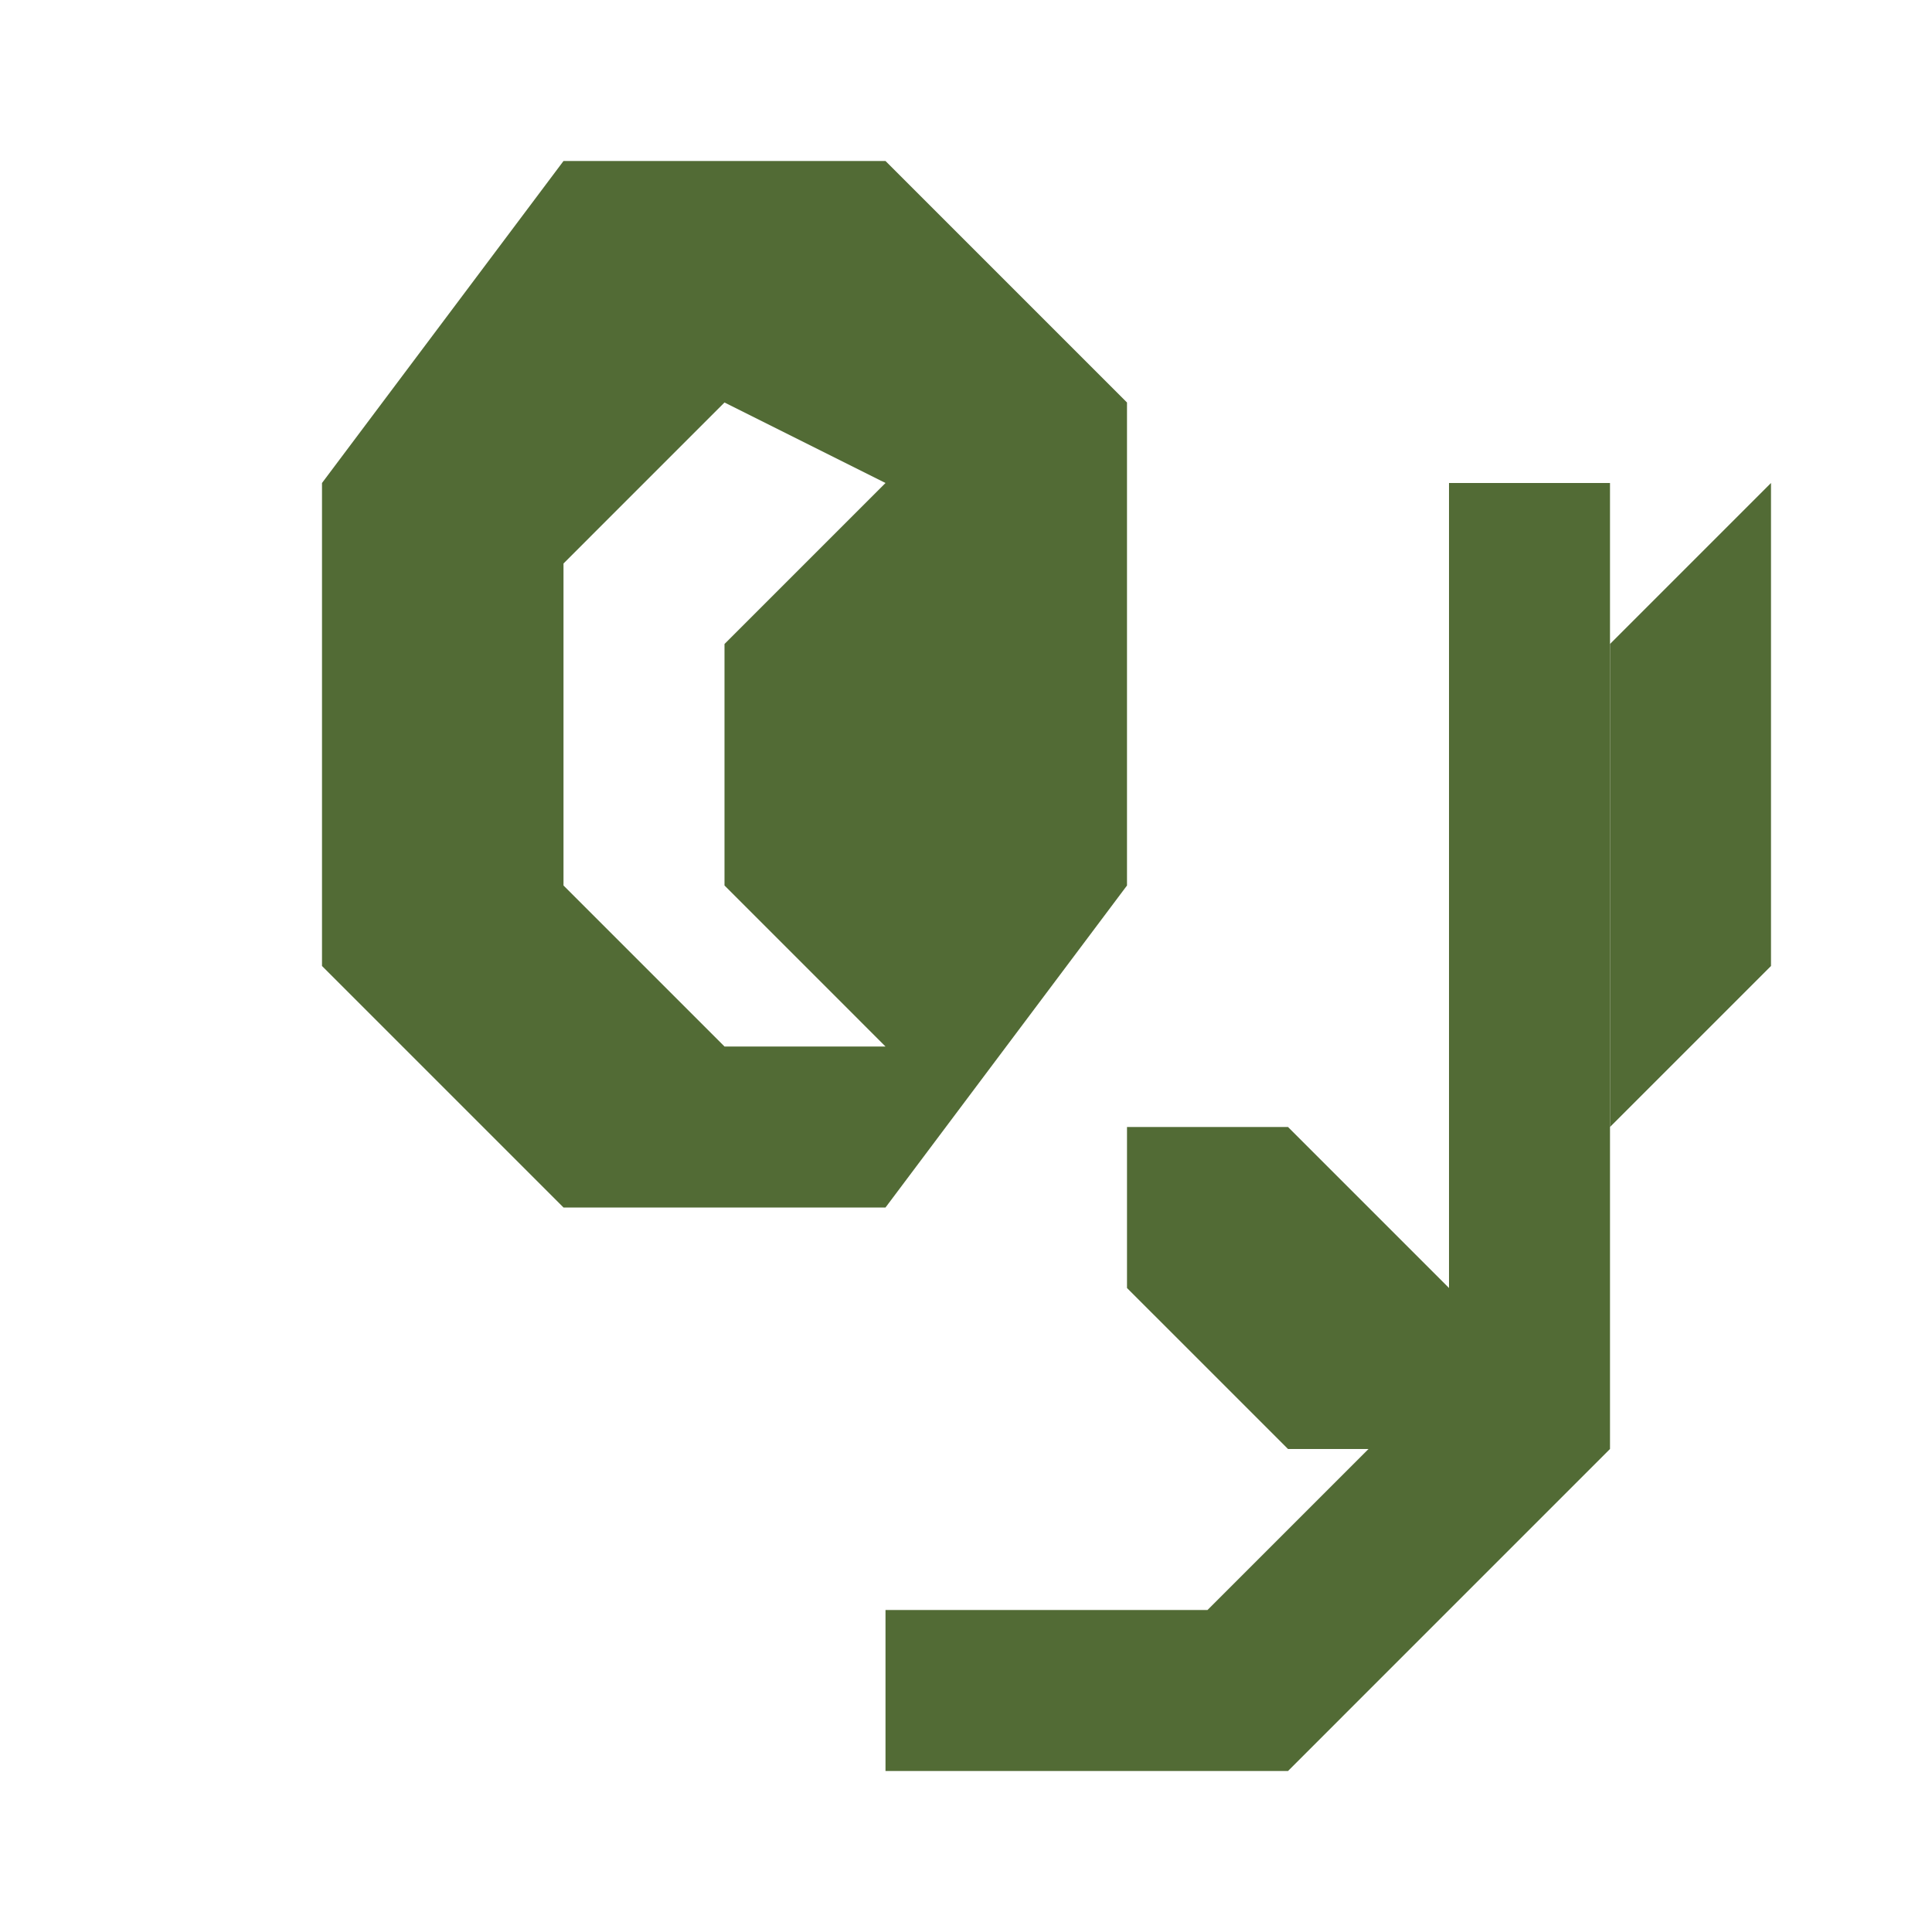
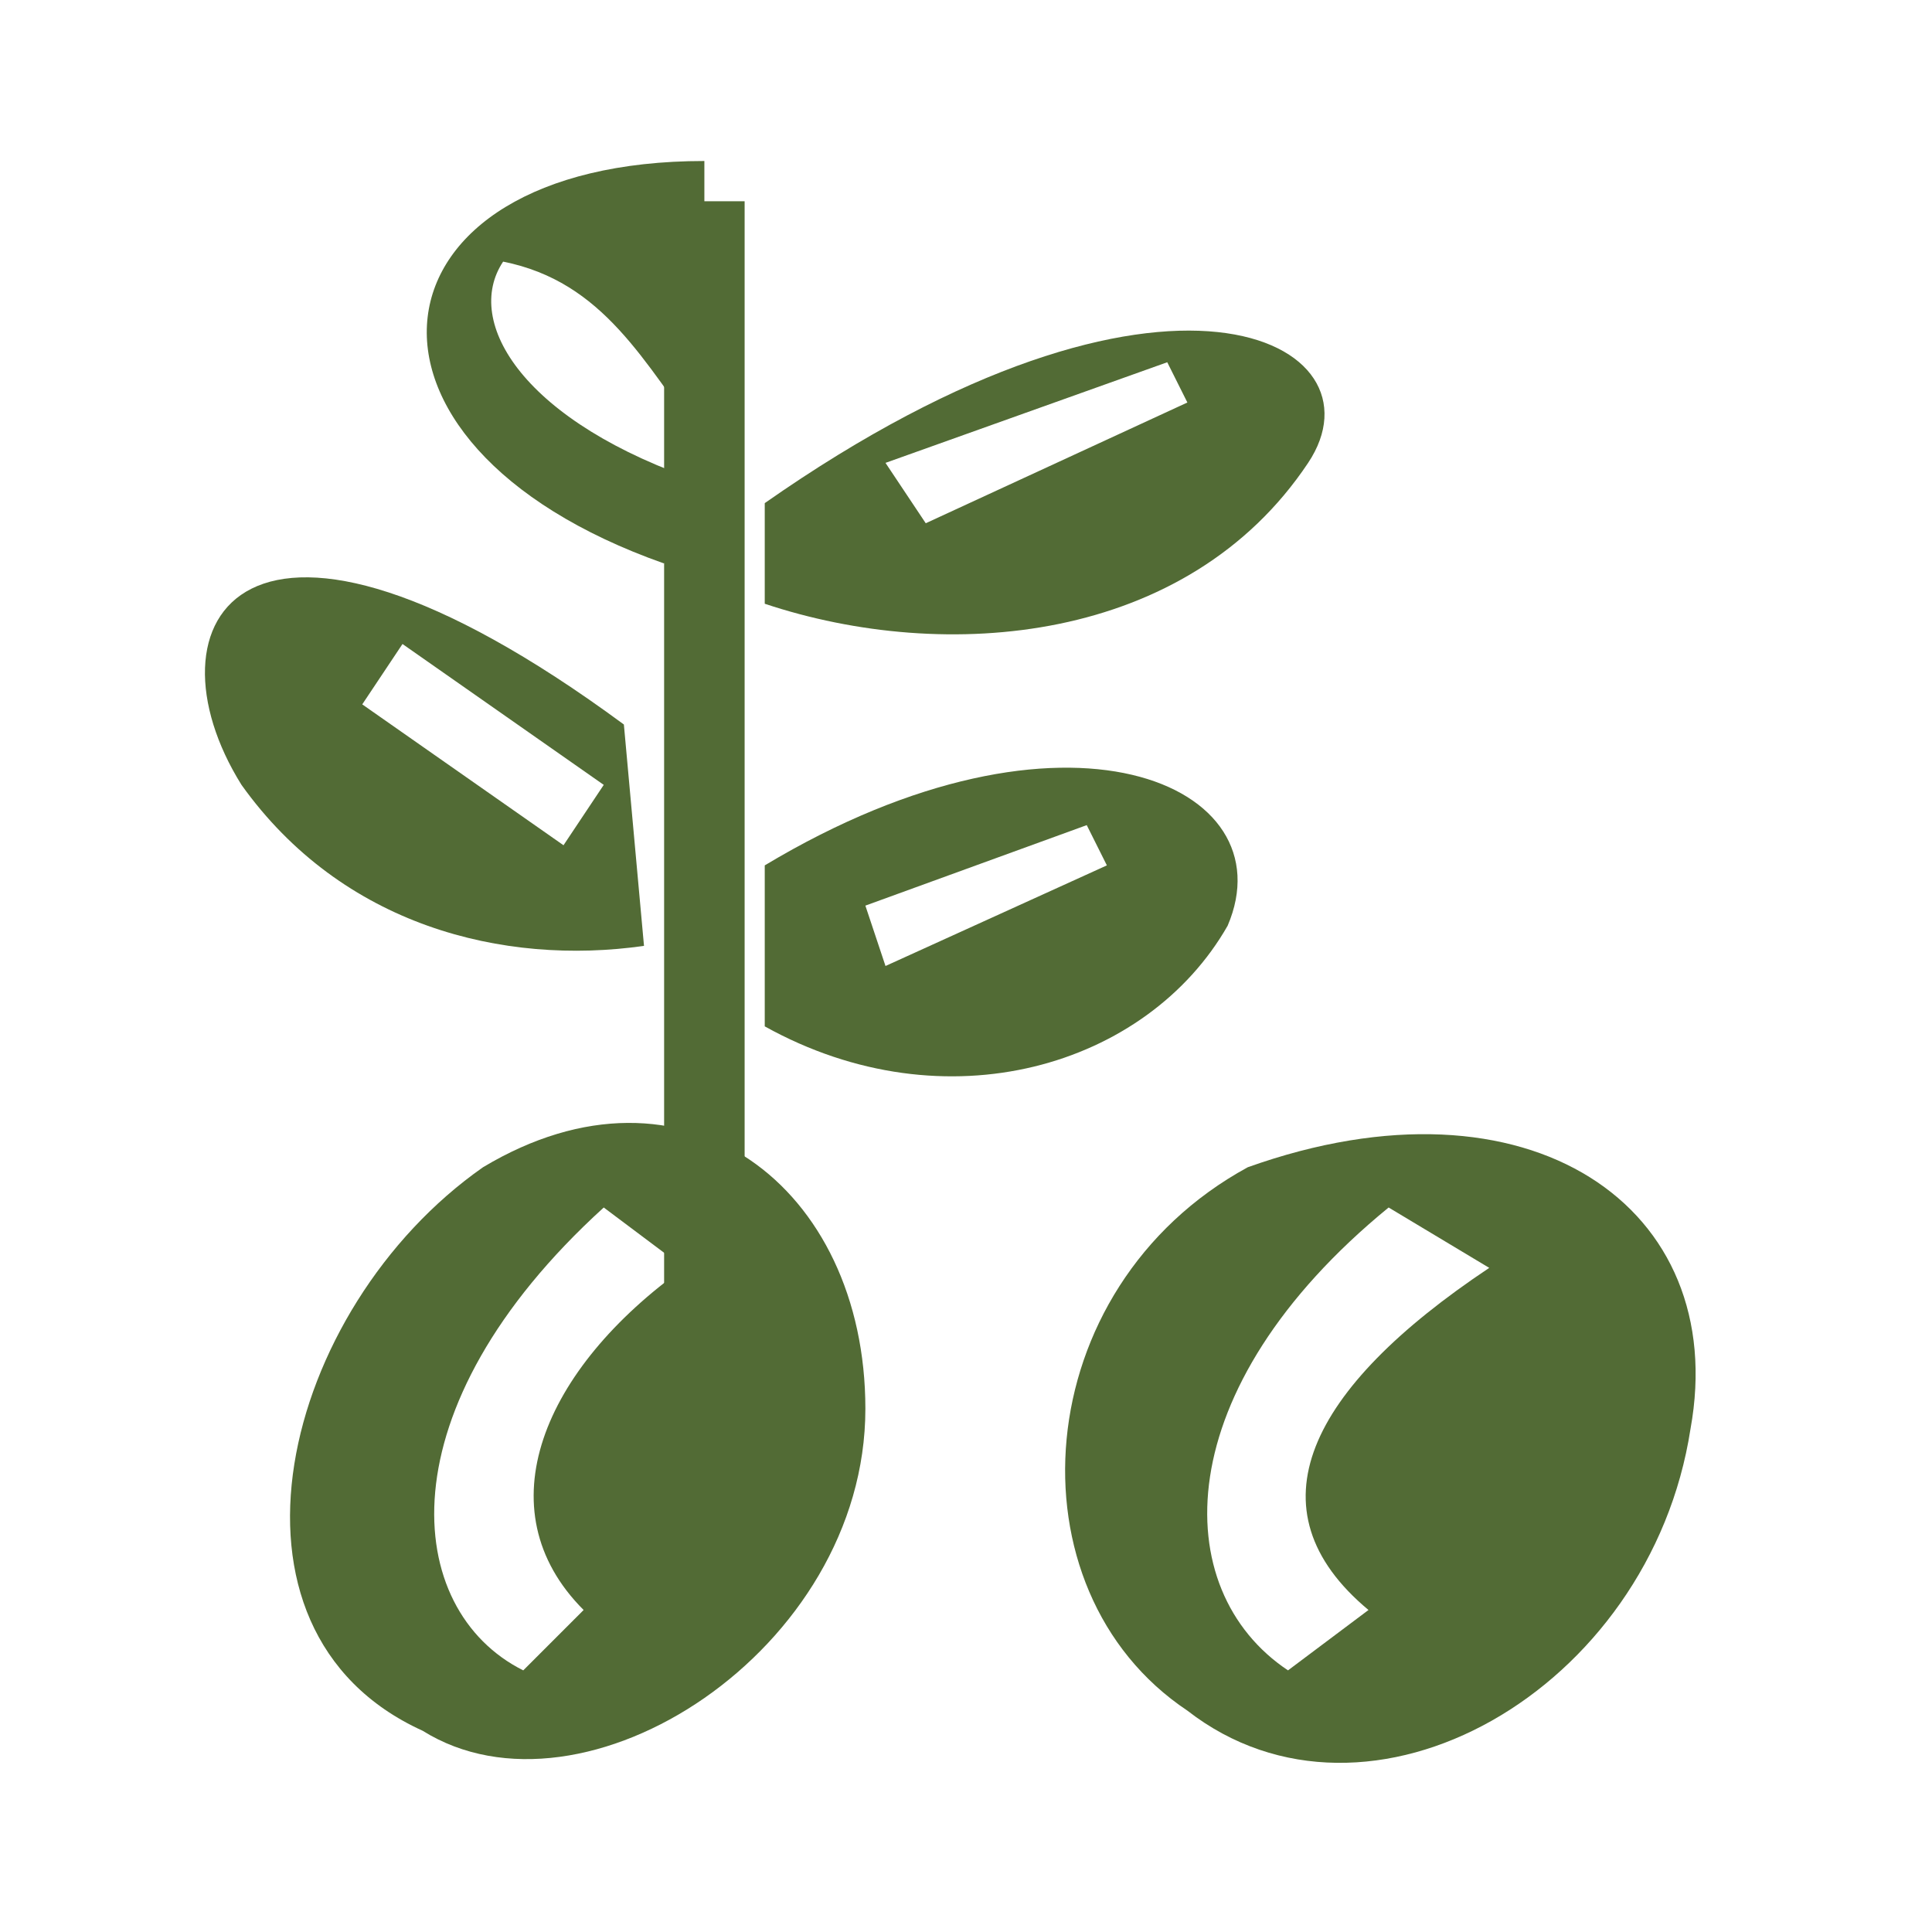
- <svg xmlns="http://www.w3.org/2000/svg" width="48" height="48" viewBox="0 0 48 48" fill="#526B35" role="img" aria-labelledby="08-aromatics-title">
-   <g>
-     <path fill-rule="evenodd" d="M14 4H22L28 10V22L22 30H14L8 24V12Z M18 10L14 14V22L18 26H22L18 22V16L22 12Z" />
-     <path fill-rule="evenodd" d="M36 12H40V36L32 44H22V40H30L36 34Z" />
-     <path fill-rule="evenodd" d="M40 16L44 12V24L40 28Z M28 28H32L36 32V36H32L28 32Z" />
-   </g>
+ <svg xmlns="http://www.w3.org/2000/svg" width="96" height="96" viewBox="0 0 96 96" fill="#526B35" role="img" aria-labelledby="08-aromatics-v3-title">
+   <path fill-rule="evenodd" d="M33 10H37V65H33Z" />
+   <path fill-rule="evenodd" d="M35 8C18 8 16 22 33 28L35 24C26 21 23 16 25 13C30 14 32 18 35 22Z" />
+   <path fill-rule="evenodd" d="M38 25C58 11 69 17 65 23C59 32 47 33 38 30Z M46 26L59 20L58 18L44 23Z" />
+   <path fill-rule="evenodd" d="M31 36C12 22 7 31 12 39C17 46 25 48 32 47Z M18 35L28 42L30 39L20 32Z" />
+   <path fill-rule="evenodd" d="M38 43C53 34 64 39 61 46C57 53 47 56 38 51Z M44 48L55 43L54 41L43 45Z" />
+   <path fill-rule="evenodd" d="M24 58C34 52 43 59 43 70C43 82 29 91 21 86C10 81 14 65 24 58Z M30 60C19 70 20 80 26 83L29 80C24 75 27 68 34 63Z" />
+   <path fill-rule="evenodd" d="M62 58C76 53 86 60 84 71C82 84 68 92 59 85C50 79 51 64 62 58Z M69 60C58 69 58 79 64 83L68 80C62 75 65 69 74 63Z" />
</svg>
